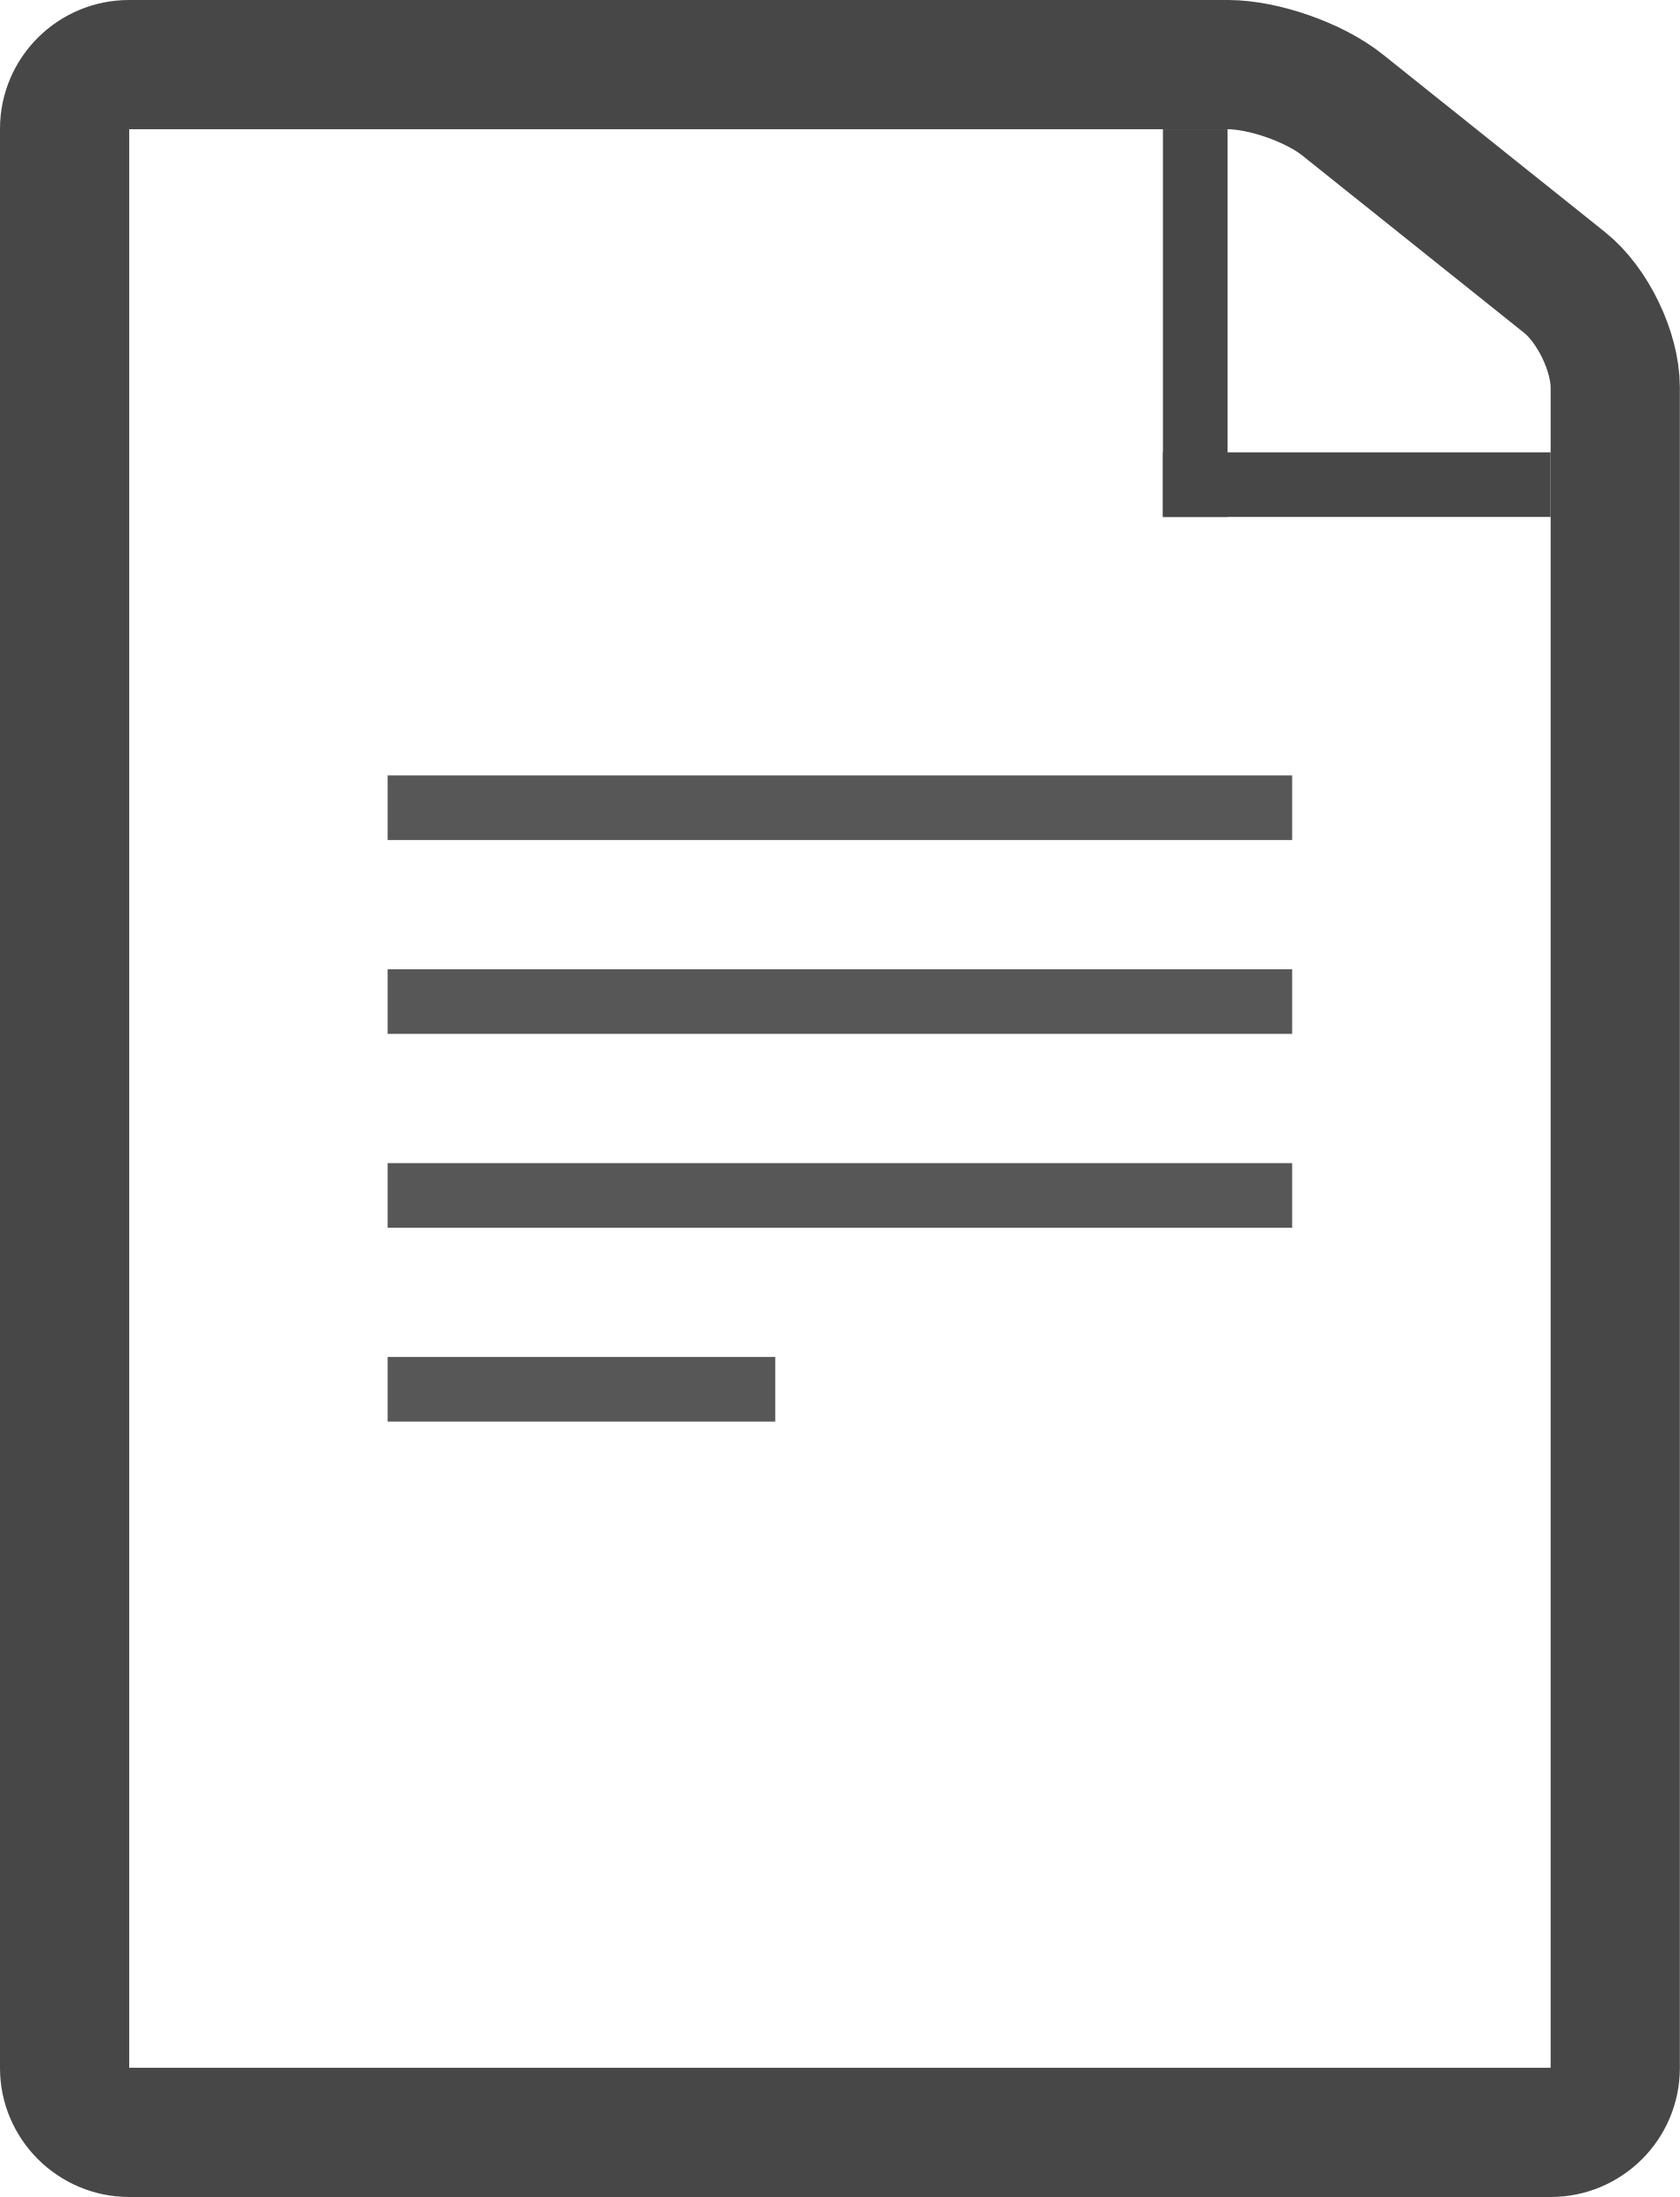
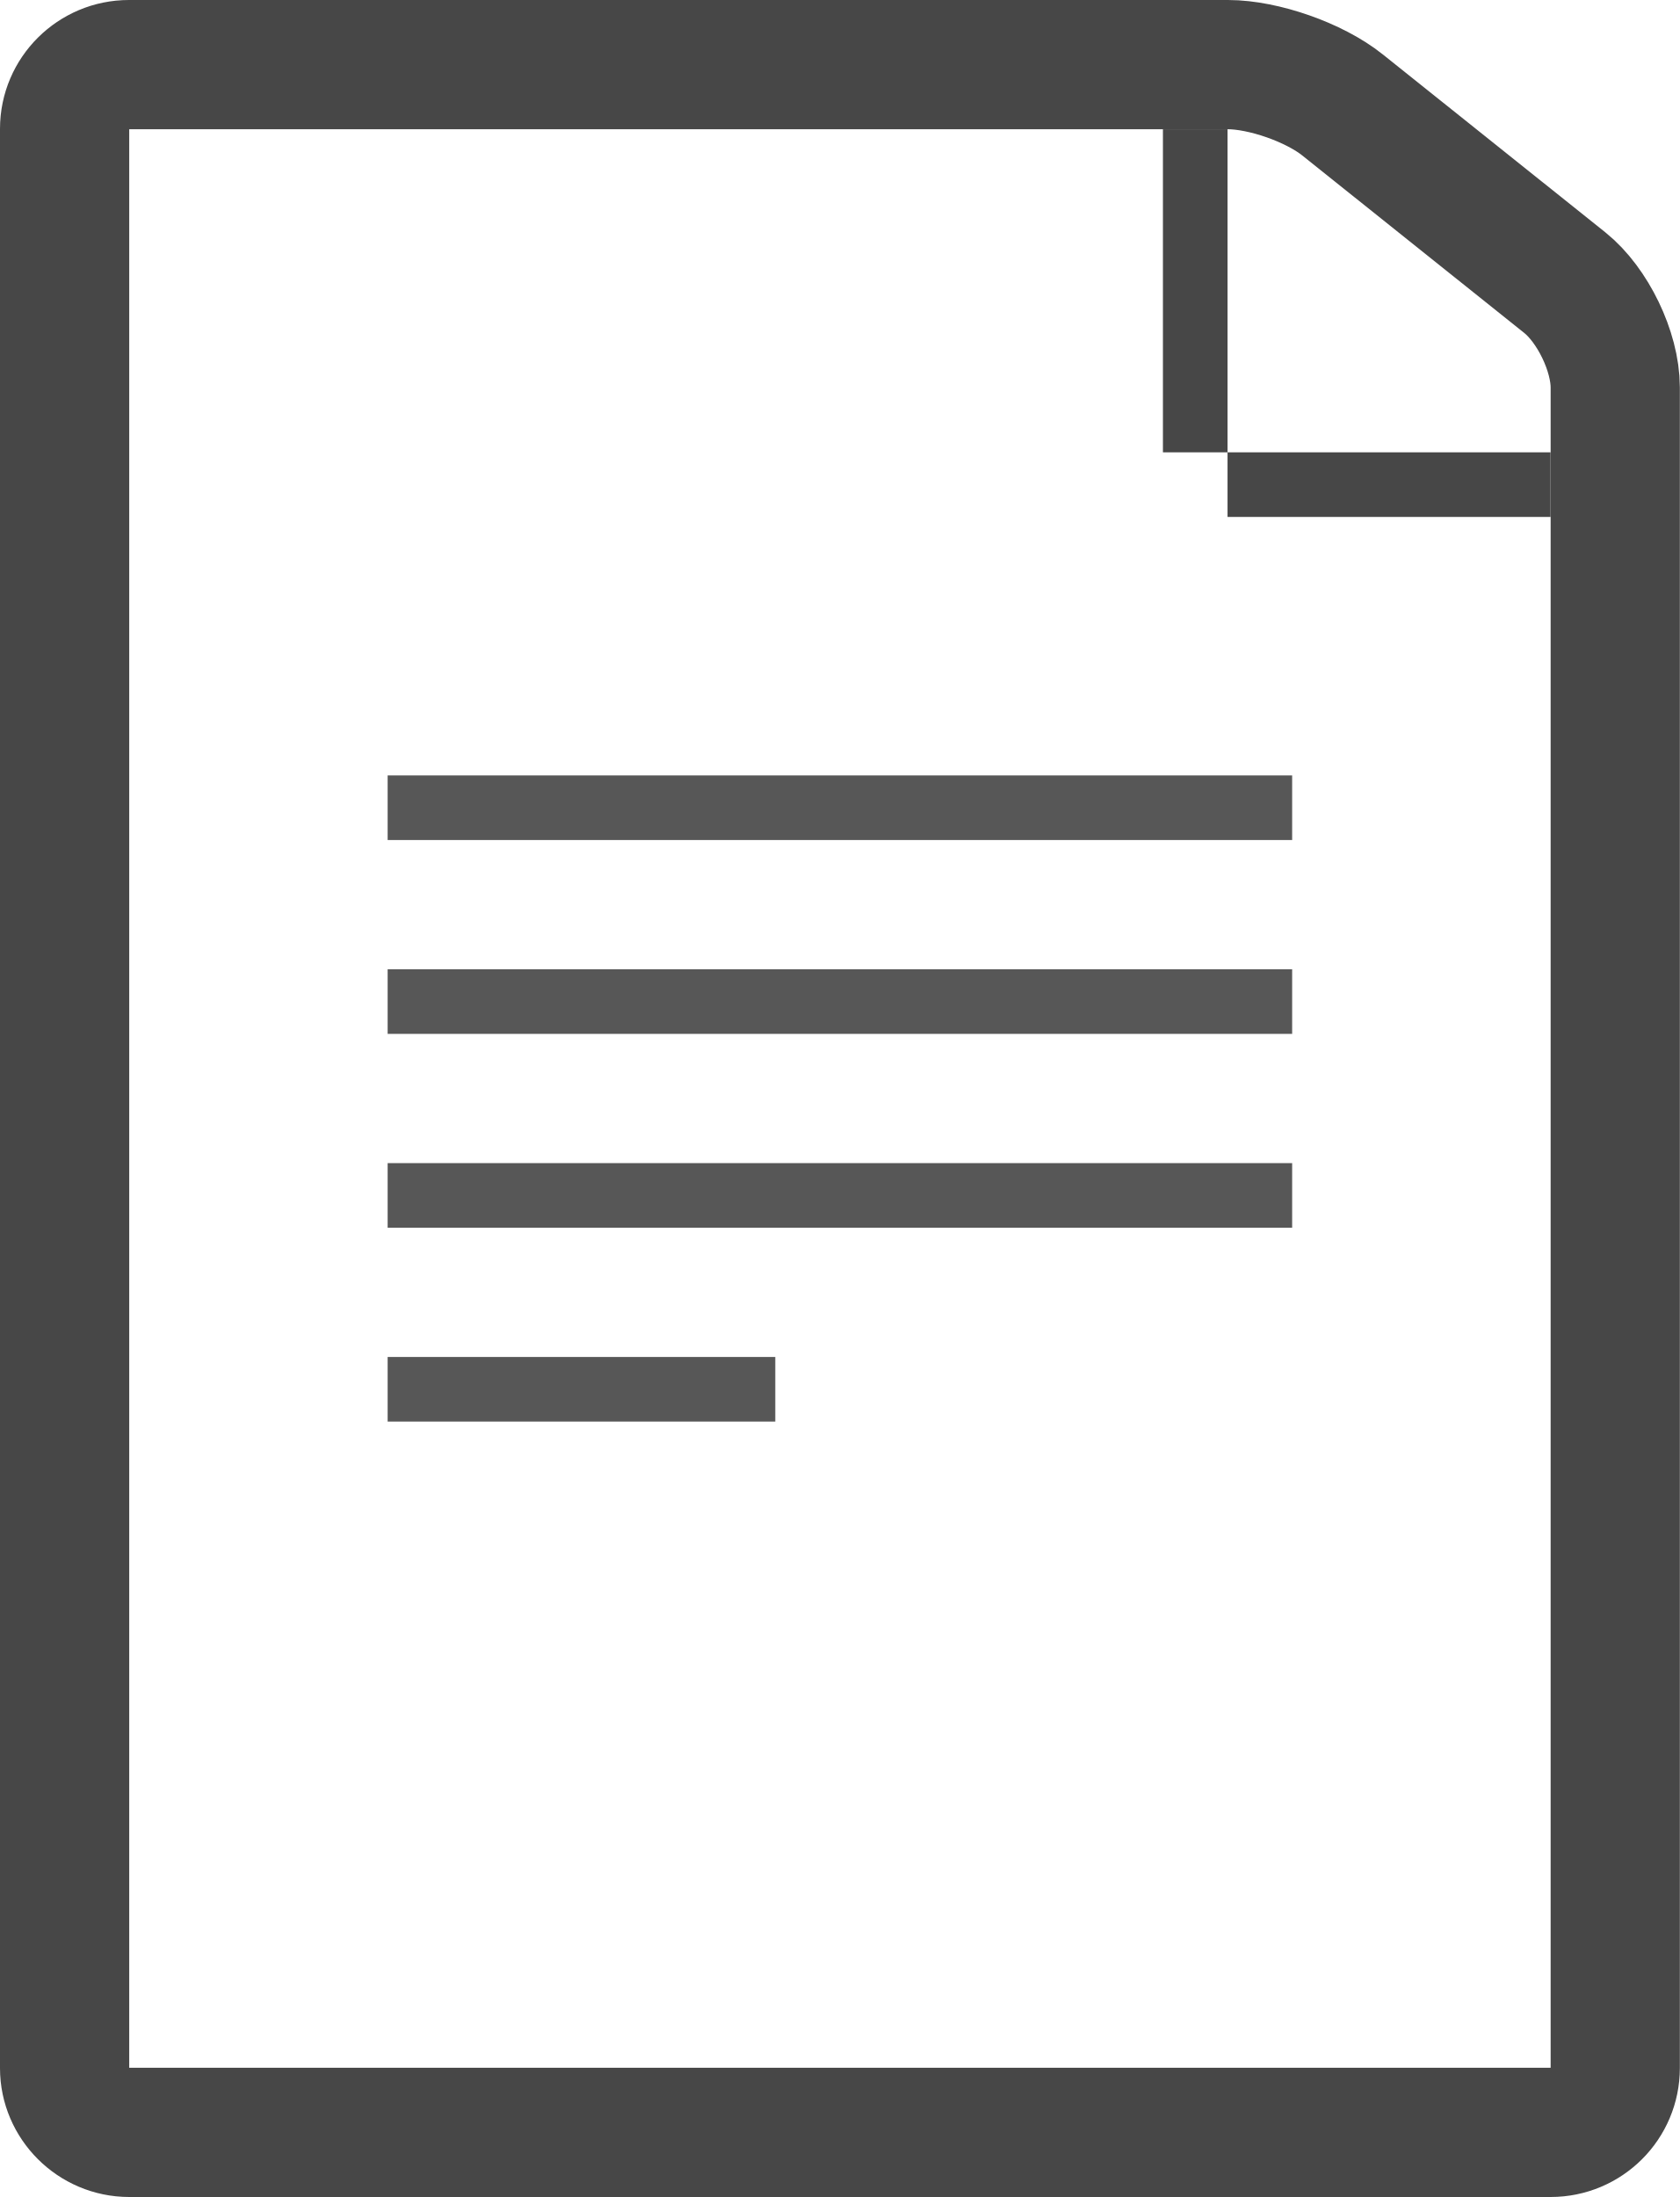
<svg xmlns="http://www.w3.org/2000/svg" width="26" height="34" viewBox="0 0 26 34">
  <g fill="none" fill-rule="evenodd">
-     <g>
-       <path d="M1 1.993c0-.55.45-.993.995-.993h17.01c.55 0 1.34.275 1.776.625l3.44 2.75c.43.345.78 1.065.78 1.622v26.006c0 .55-.447.997-1 .997H2c-.552 0-1-.452-1-.993V1.993z" stroke="#474747" stroke-width="2" />
-       <g fill="#575757">
-         <path d="M6 12h14v1H6z" />
-         <path d="M6 15h14v1H6z" />
-         <path d="M6 18h14v1H6z" />
-         <path d="M6 21h6v1H6z" />
-       </g>
-       <path fill="#474747" d="M18 2h1v6h-1z" />
-       <path fill="#474747" d="M18 7h6v1h-6z" />
+     <path d="M1 1.993c0-.55.45-.993.995-.993h17.01c.55 0 1.34.275 1.776.625l3.44 2.75c.43.345.78 1.065.78 1.622v26.006c0 .55-.446.997-1 .997H2c-.552 0-1-.452-1-.993V1.993z" stroke="#474747" stroke-width="2" />
+     <g fill="#575757">
+       <path d="M6 12h14v1H6zM6 15h14v1H6zM6 18h14v1H6zM6 21h6v1H6z" />
    </g>
+     <path fill="#474747" d="M18 2h1v6h-1zM18 7h6v1h-6z" />
  </g>
</svg>
